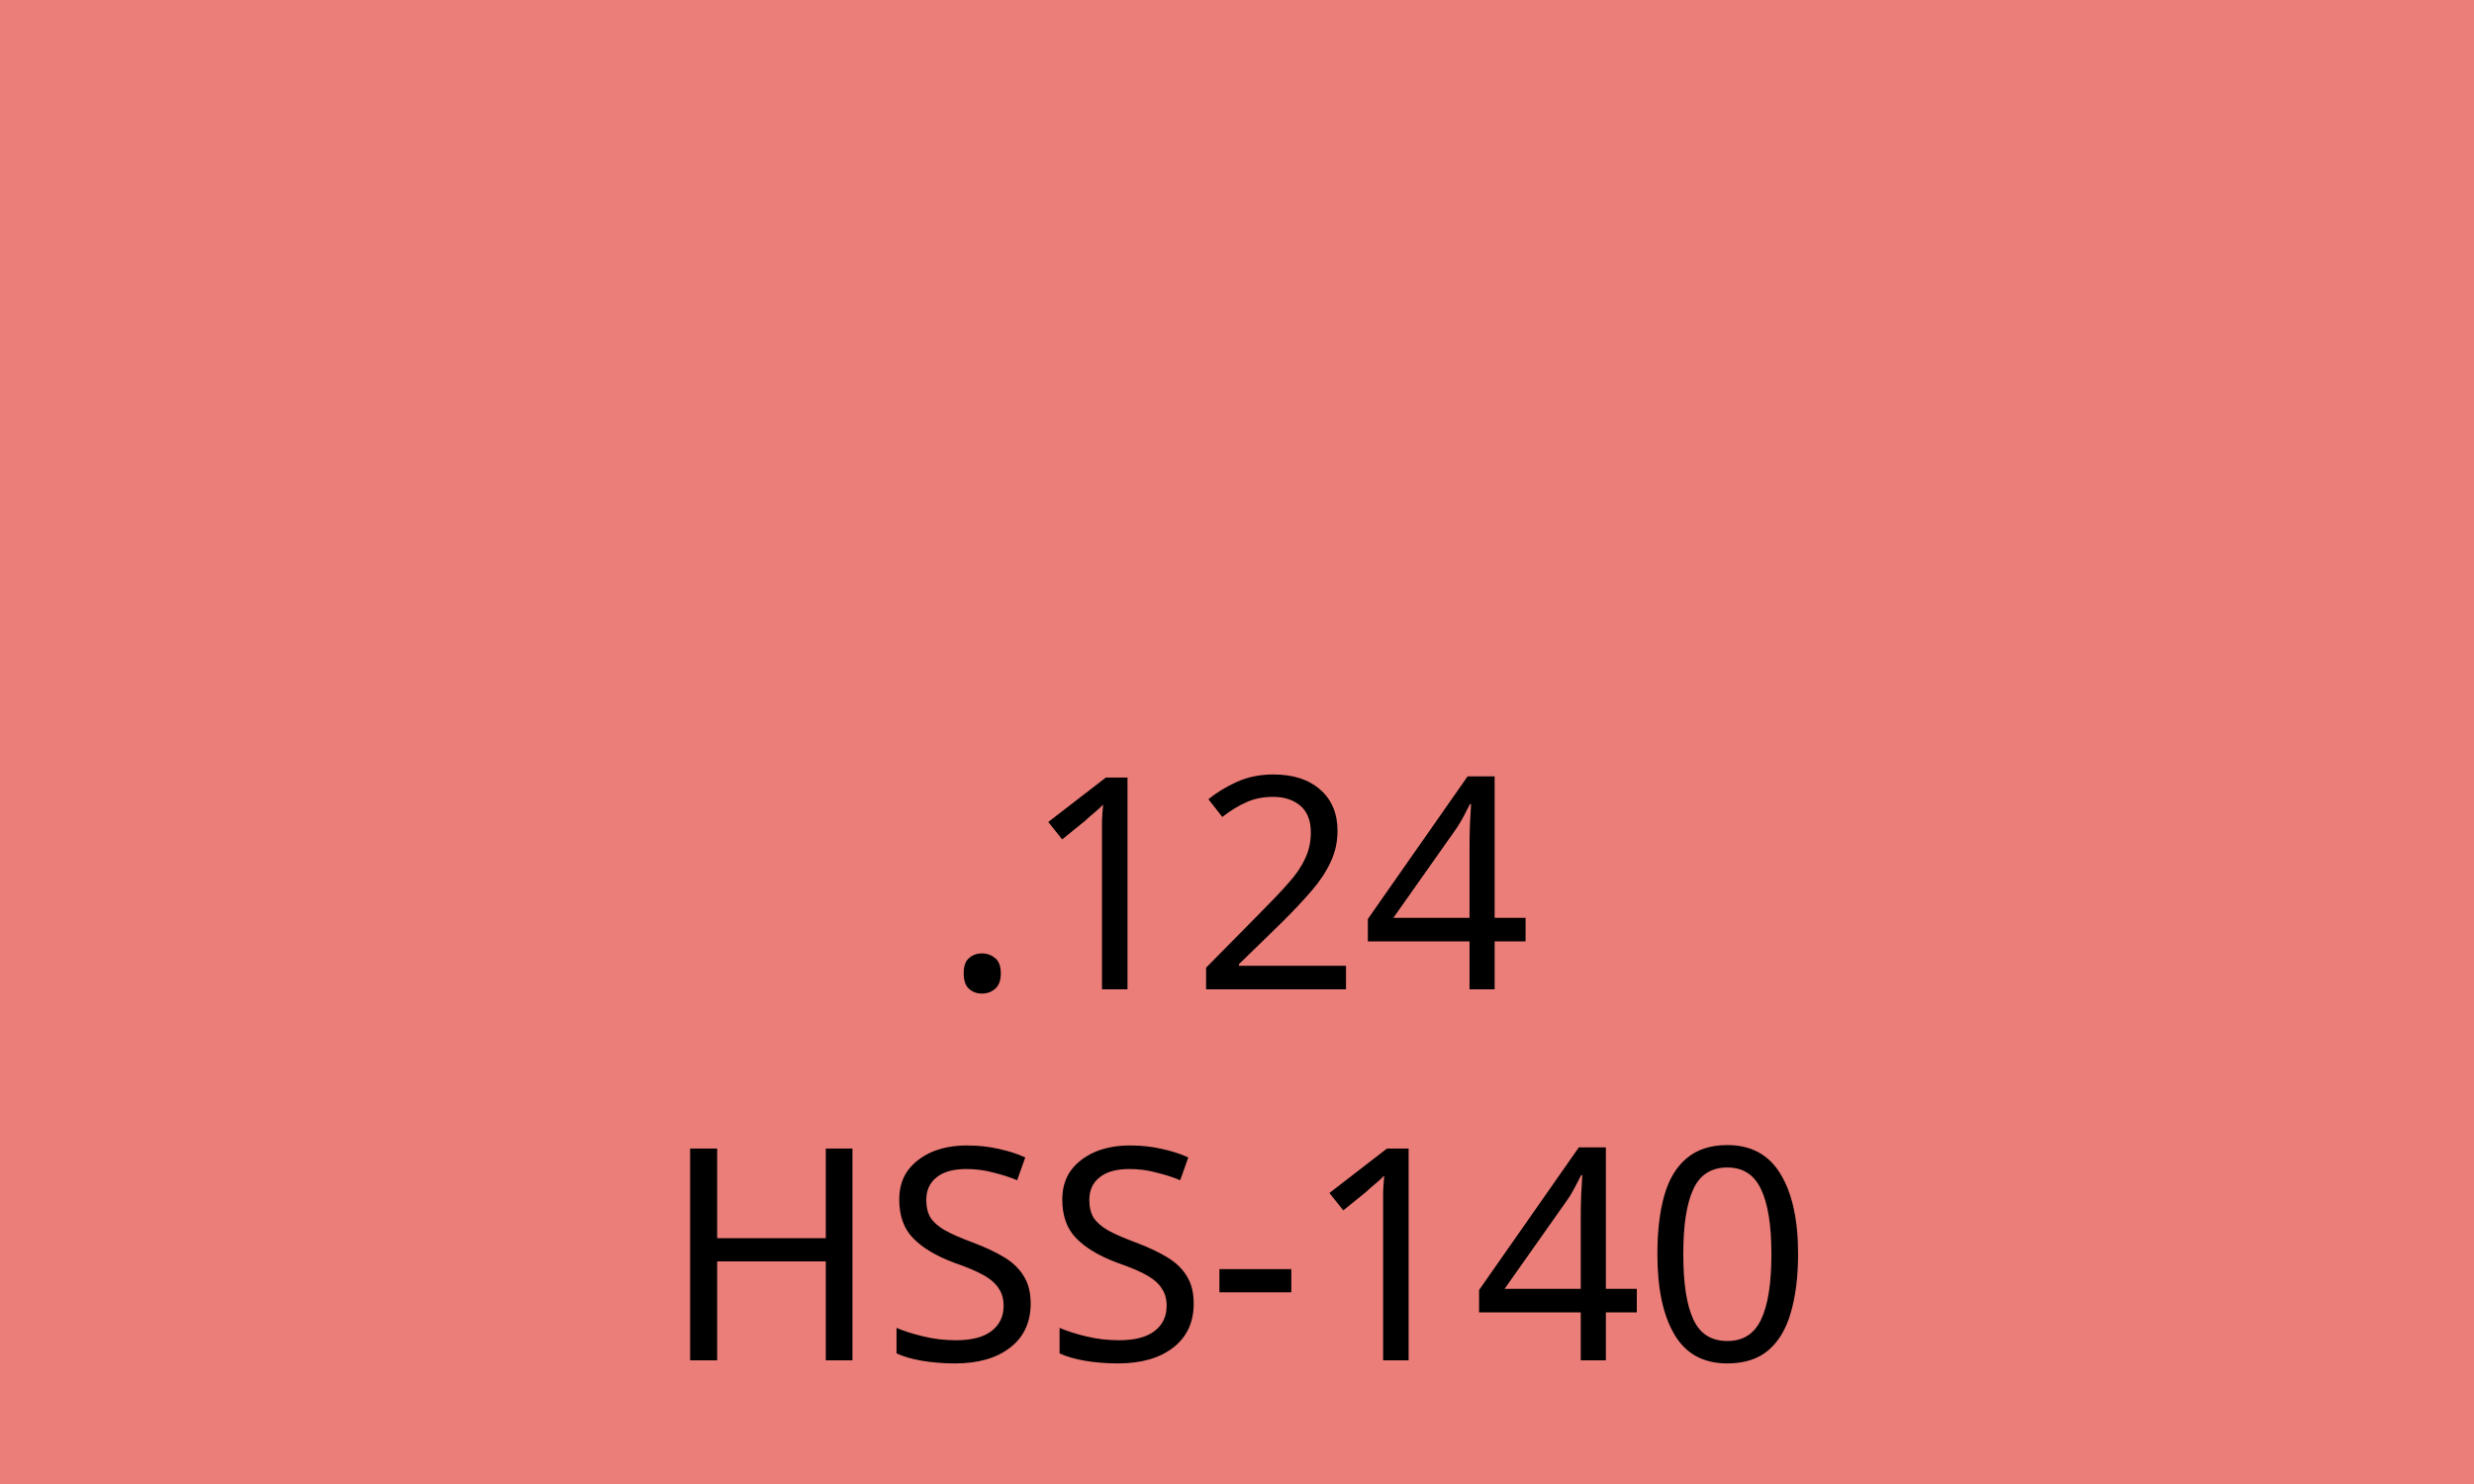
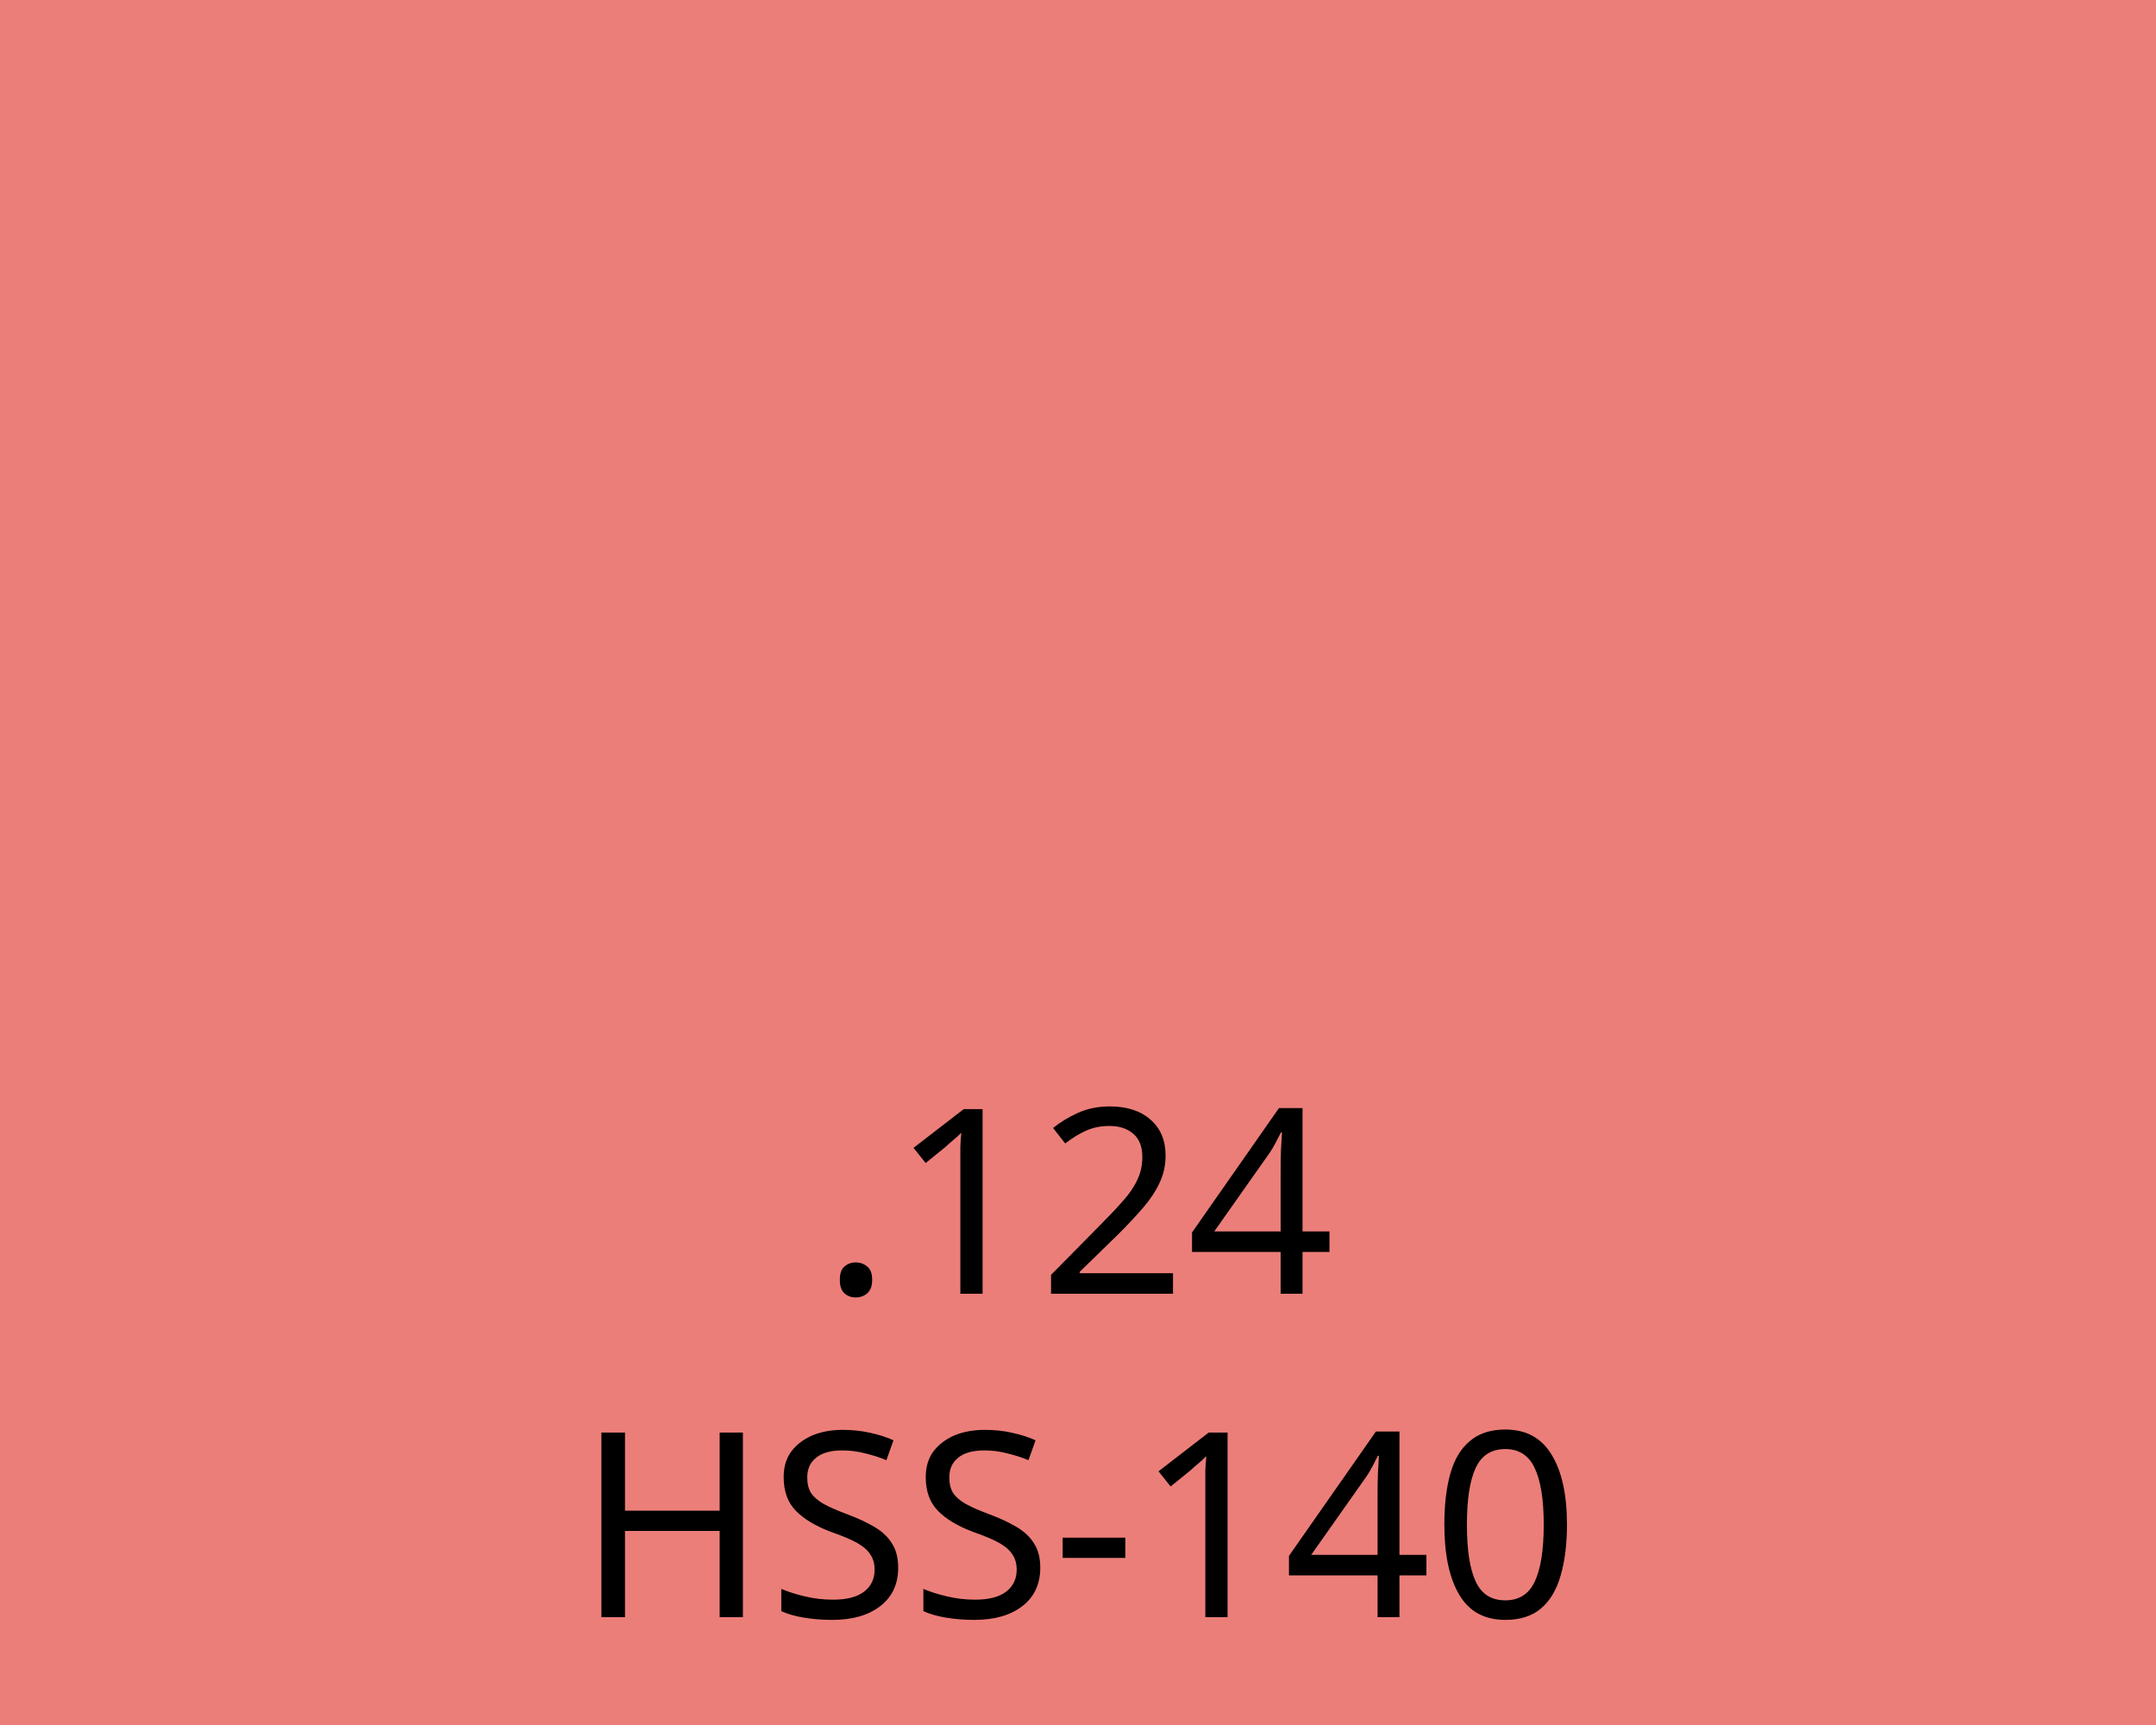
- <svg xmlns="http://www.w3.org/2000/svg" width="100" height="60" viewBox="0 0 100 60" fill="none">
-   <rect fill="#ec7e79" width="100" height="60" />
-   <text x="50" y="40" text-anchor="middle" font-family="Frutiger" font-size="12" fill="black">.124</text>
-   <text x="50" y="55" text-anchor="middle" font-family="Frutiger" font-size="12" fill="black">HSS-140</text>
+ <svg xmlns="http://www.w3.org/2000/svg" width="100" height="80" viewBox="0 0 100 80" fill="none">
+   <rect fill="#ec7e79" width="100" height="80" />
+   <text x="50" y="60" text-anchor="middle" font-family="Frutiger" font-size="12" fill="black">.124</text>
+   <text x="50" y="75" text-anchor="middle" font-family="Frutiger" font-size="12" fill="black">HSS-140</text>
</svg>
